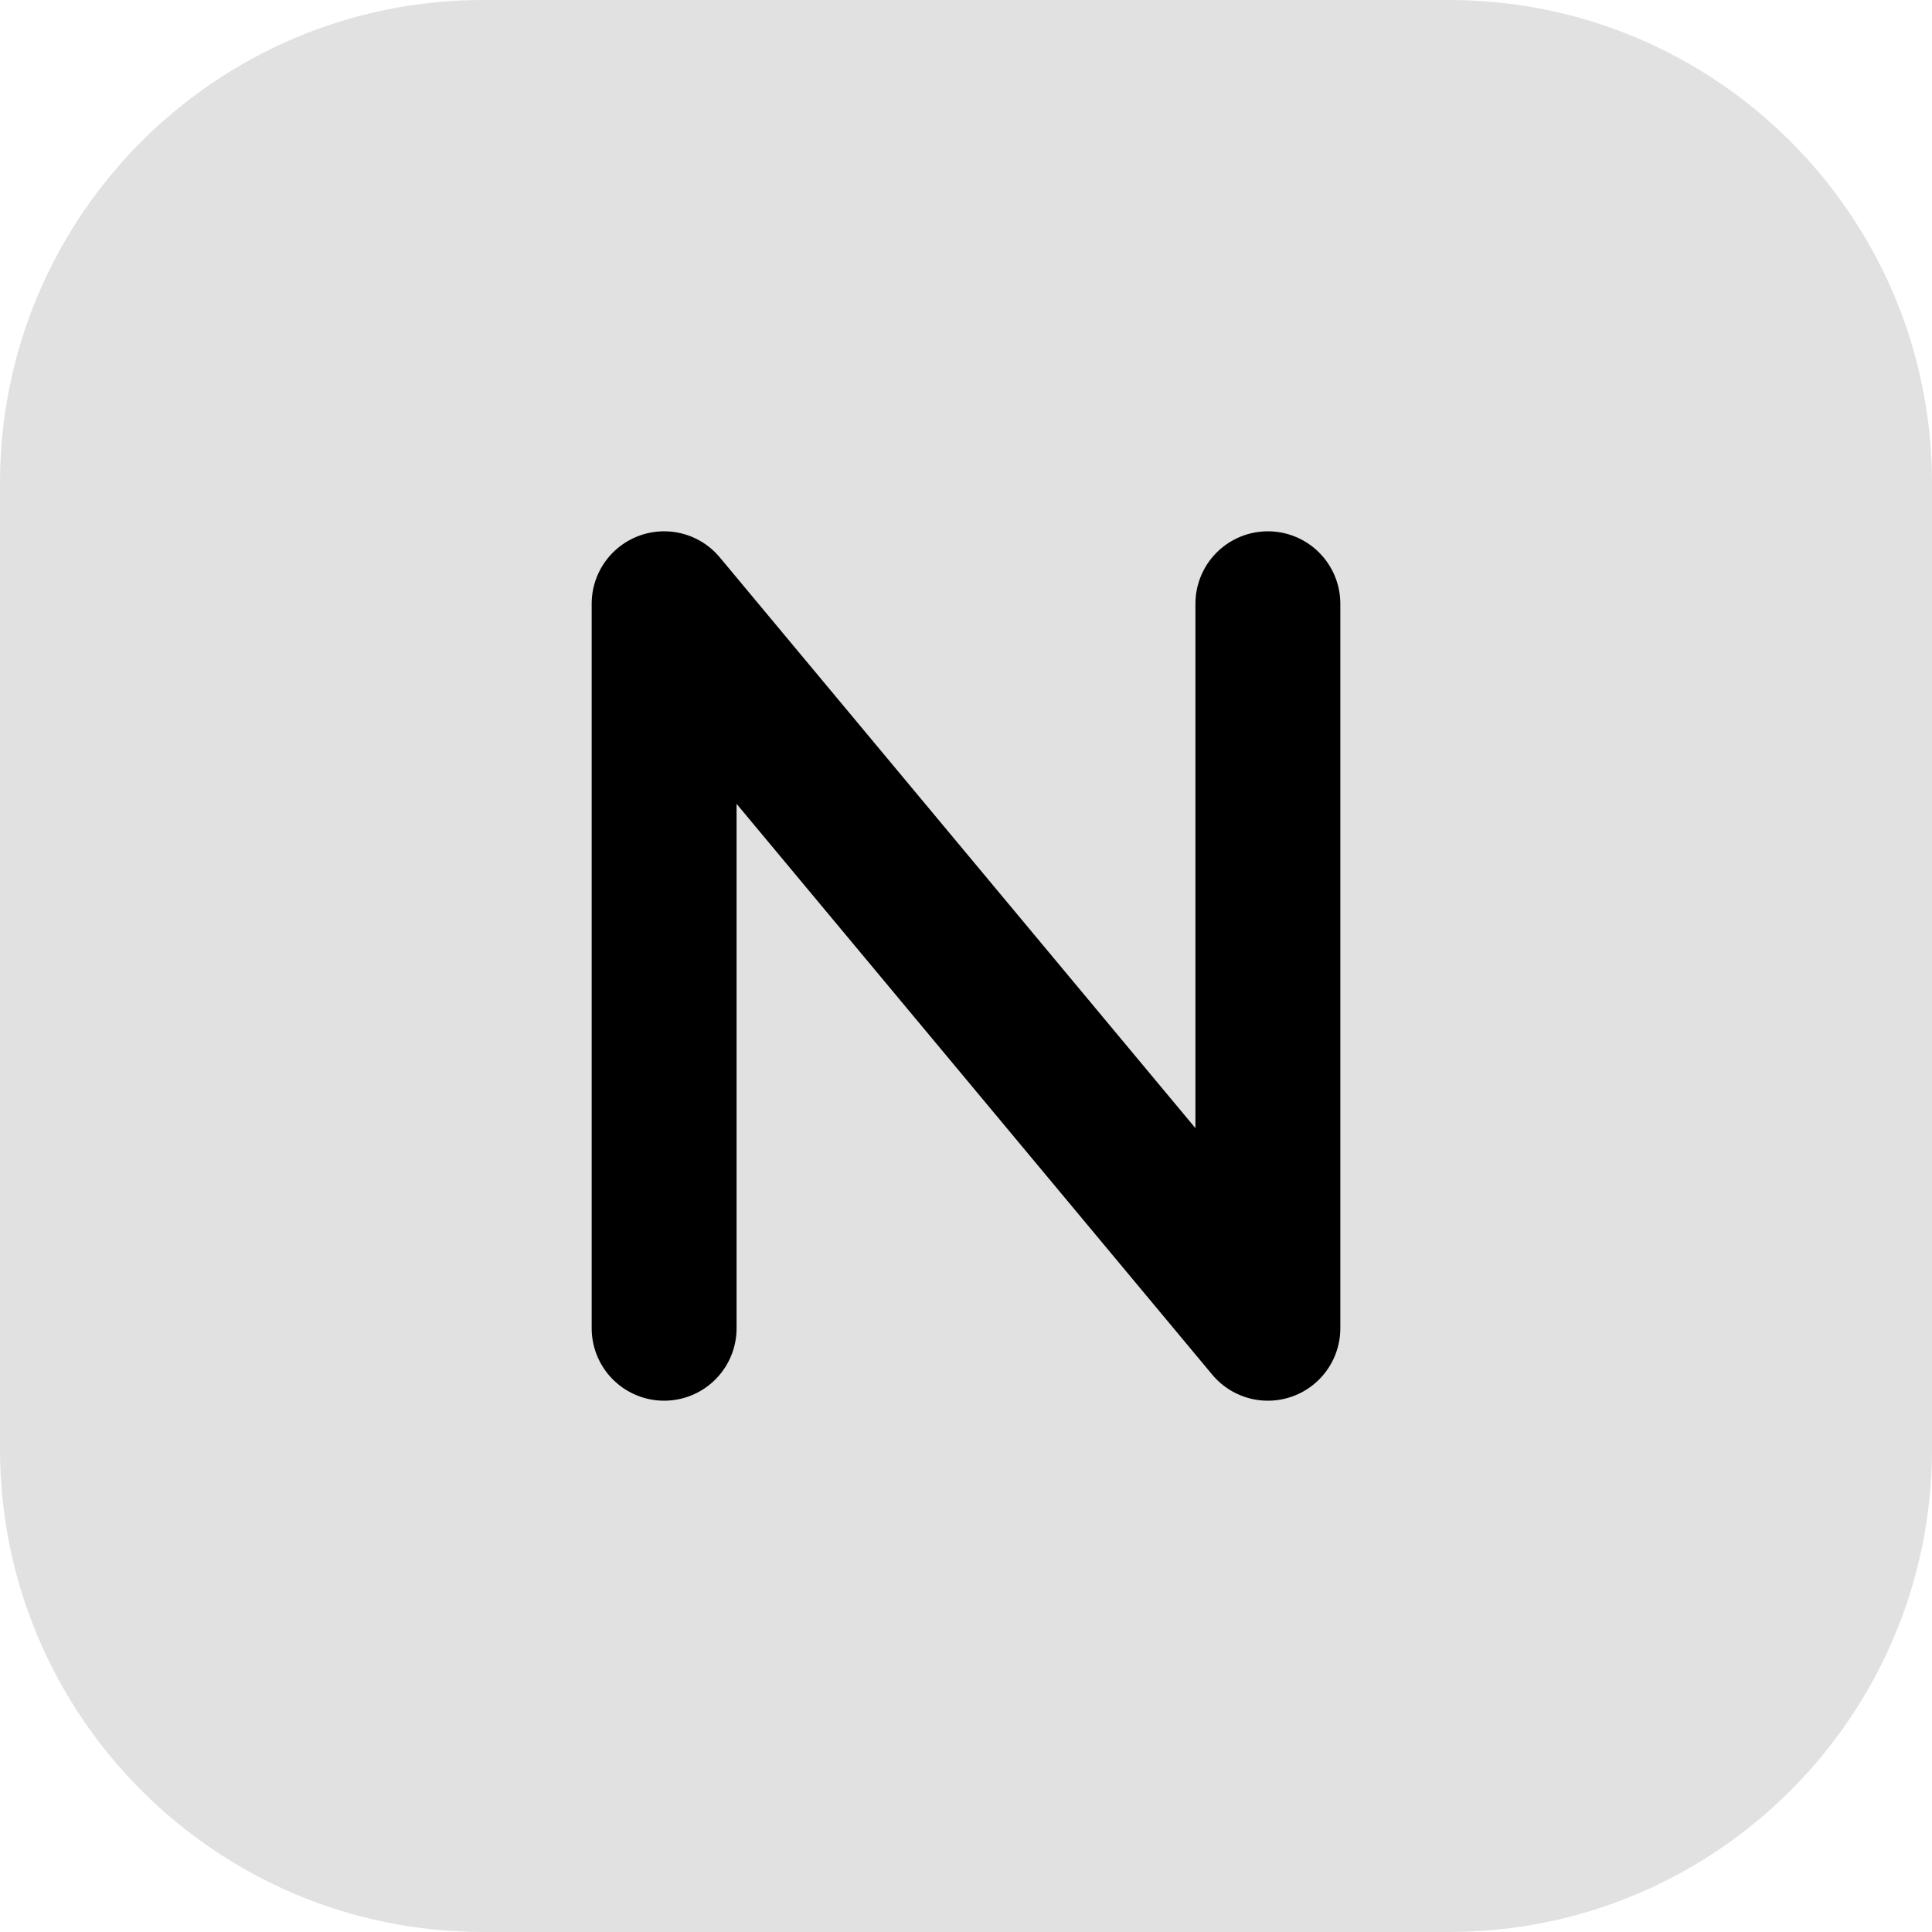
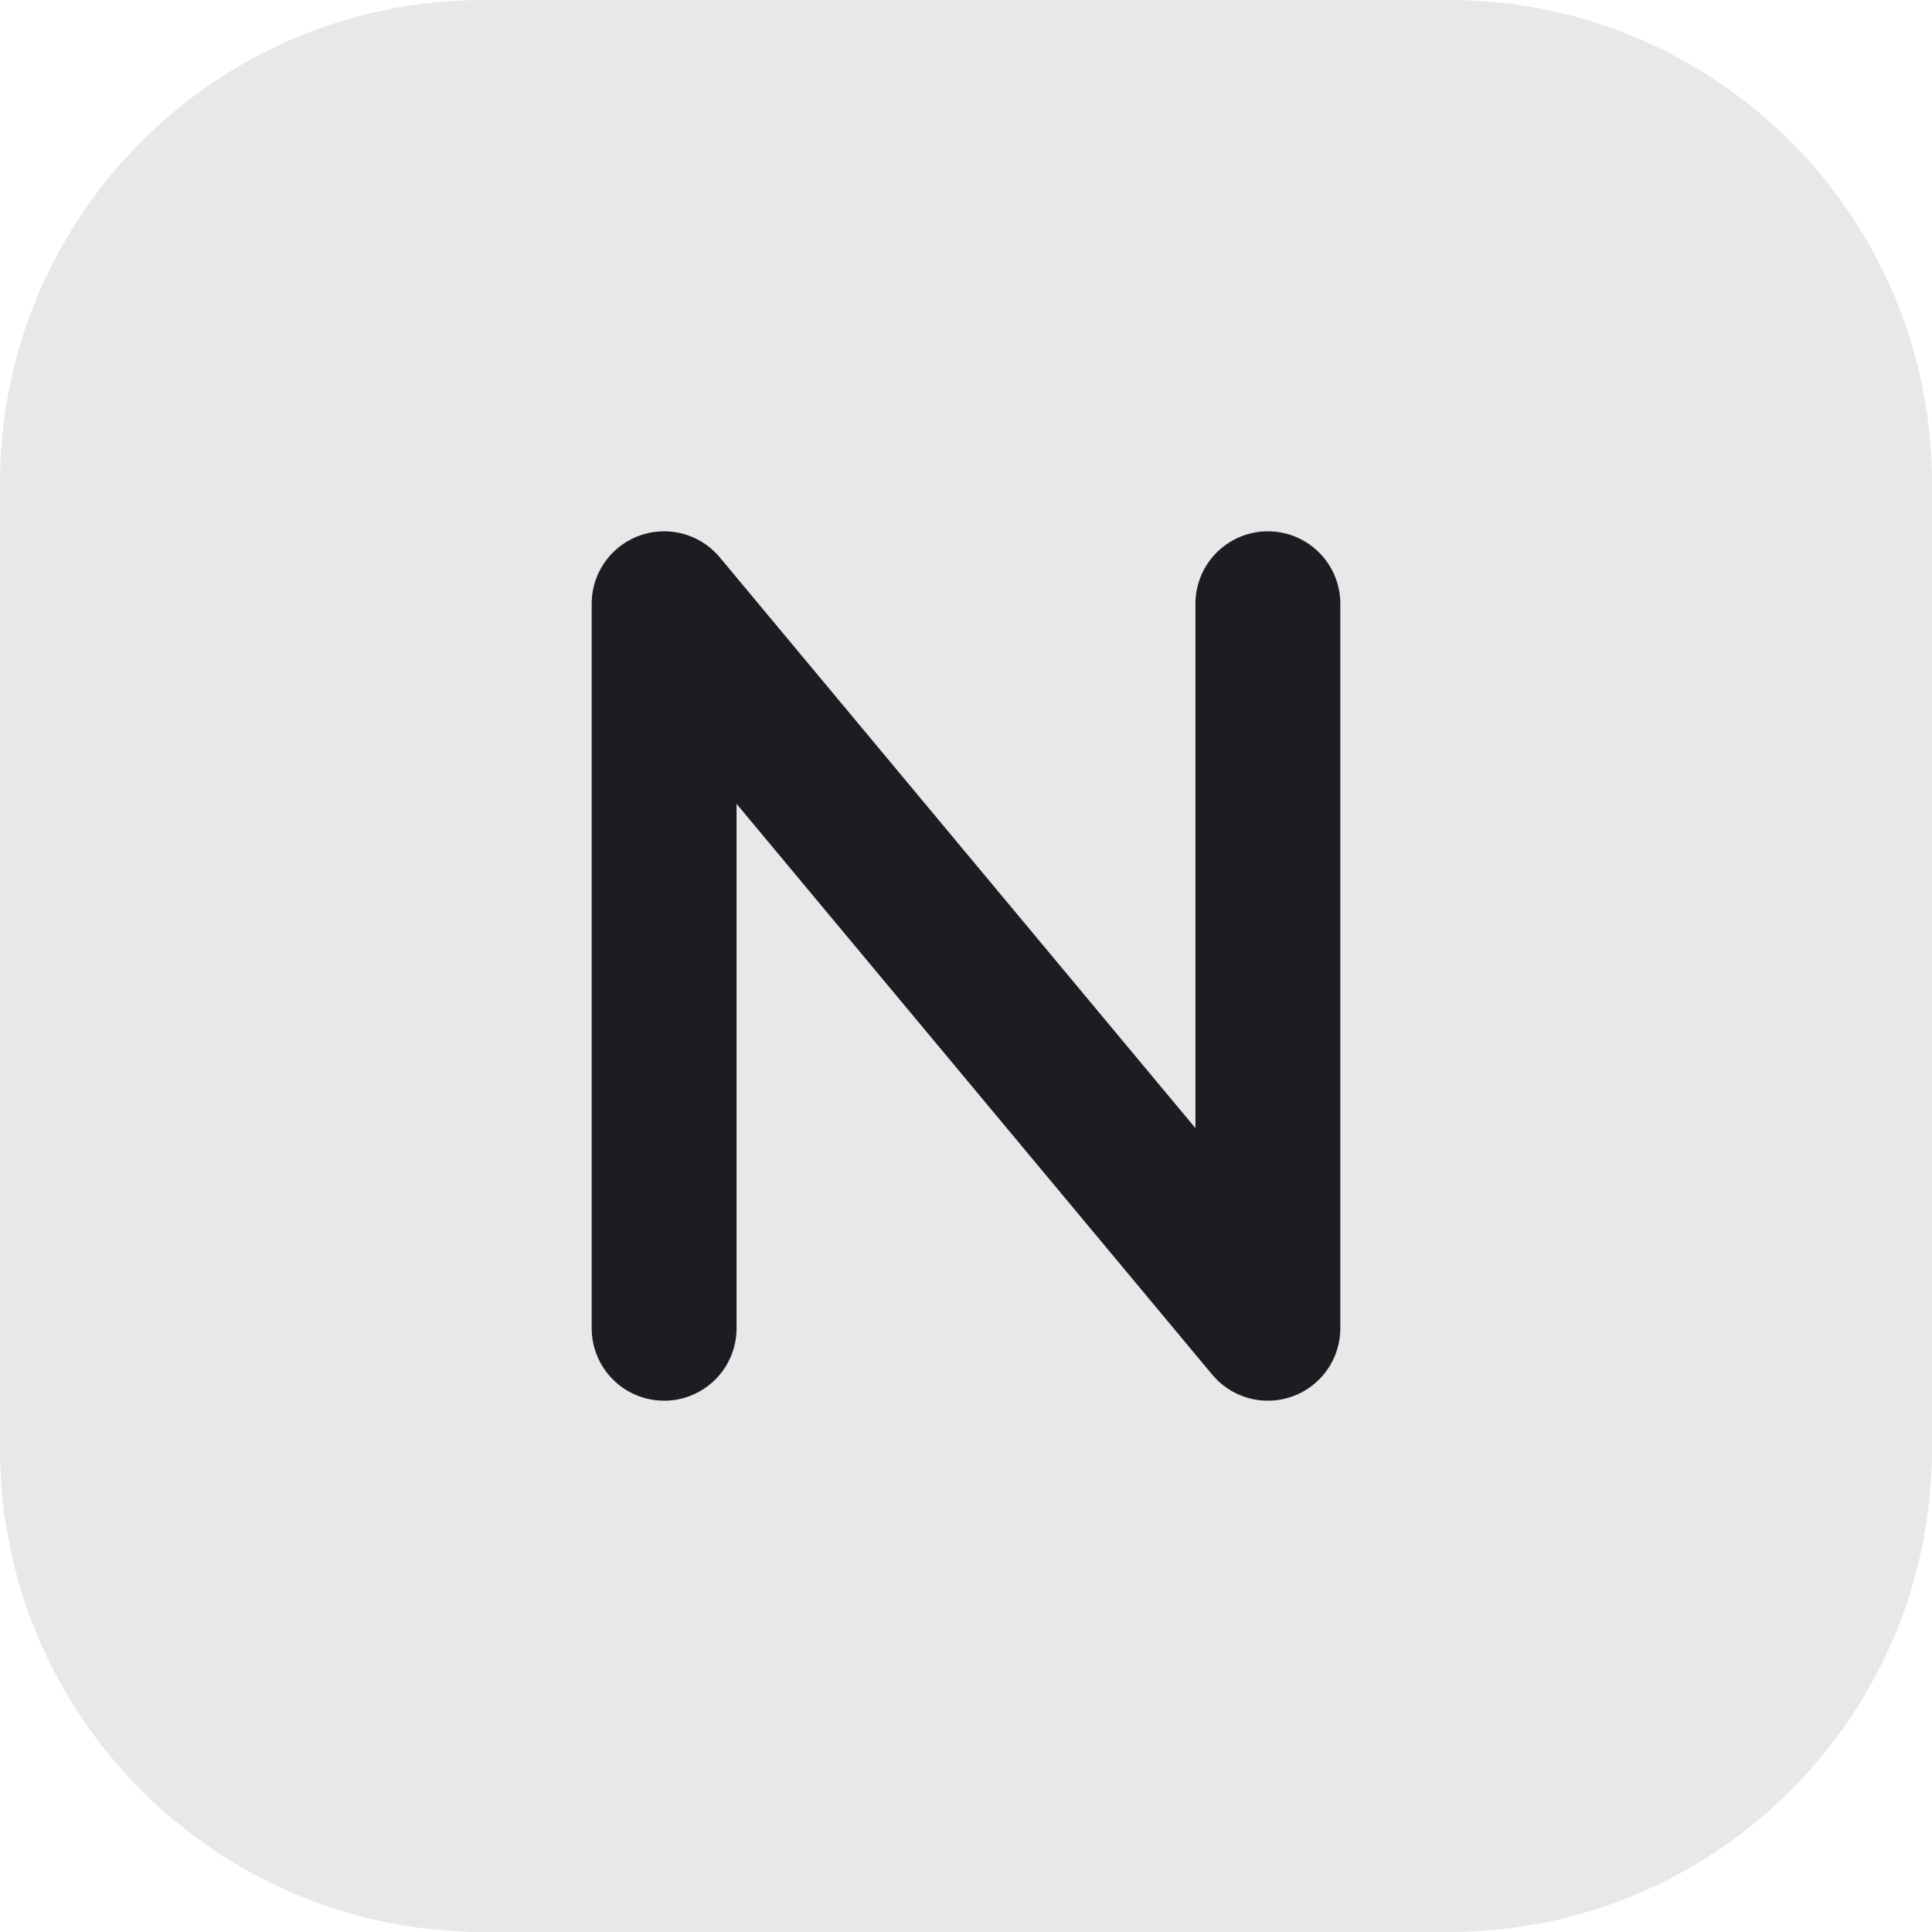
<svg xmlns="http://www.w3.org/2000/svg" viewBox="0 0 32 32" role="img" aria-label="Nuvio" fill="none">
-   <rect width="32" height="32" rx="8" fill="currentColor" fill-opacity="0.12" />
-   <path d="M11 22V10l10 12V10" stroke="currentColor" stroke-width="2.4" stroke-linecap="round" stroke-linejoin="round" />
+   <style>
+     /* Loaded through an img element, so this document cannot inherit the page colour. It gets its
+        own colour-scheme evaluation instead, which is how the other marks in this folder cope. */
+     .plate { fill: #1c1d22; fill-opacity: .1 }
+     .glyph { stroke: #1c1d22 }
+     @media (prefers-color-scheme: dark) {
+       .plate { fill: #f2f2f5; fill-opacity: .14 }
+       .glyph { stroke: #f2f2f5 }
+     }
+   </style>
+   <rect class="plate" width="32" height="32" rx="8" />
+   <path class="glyph" d="M11 22V10l10 12V10" stroke-width="2.4" stroke-linecap="round" stroke-linejoin="round" />
</svg>
